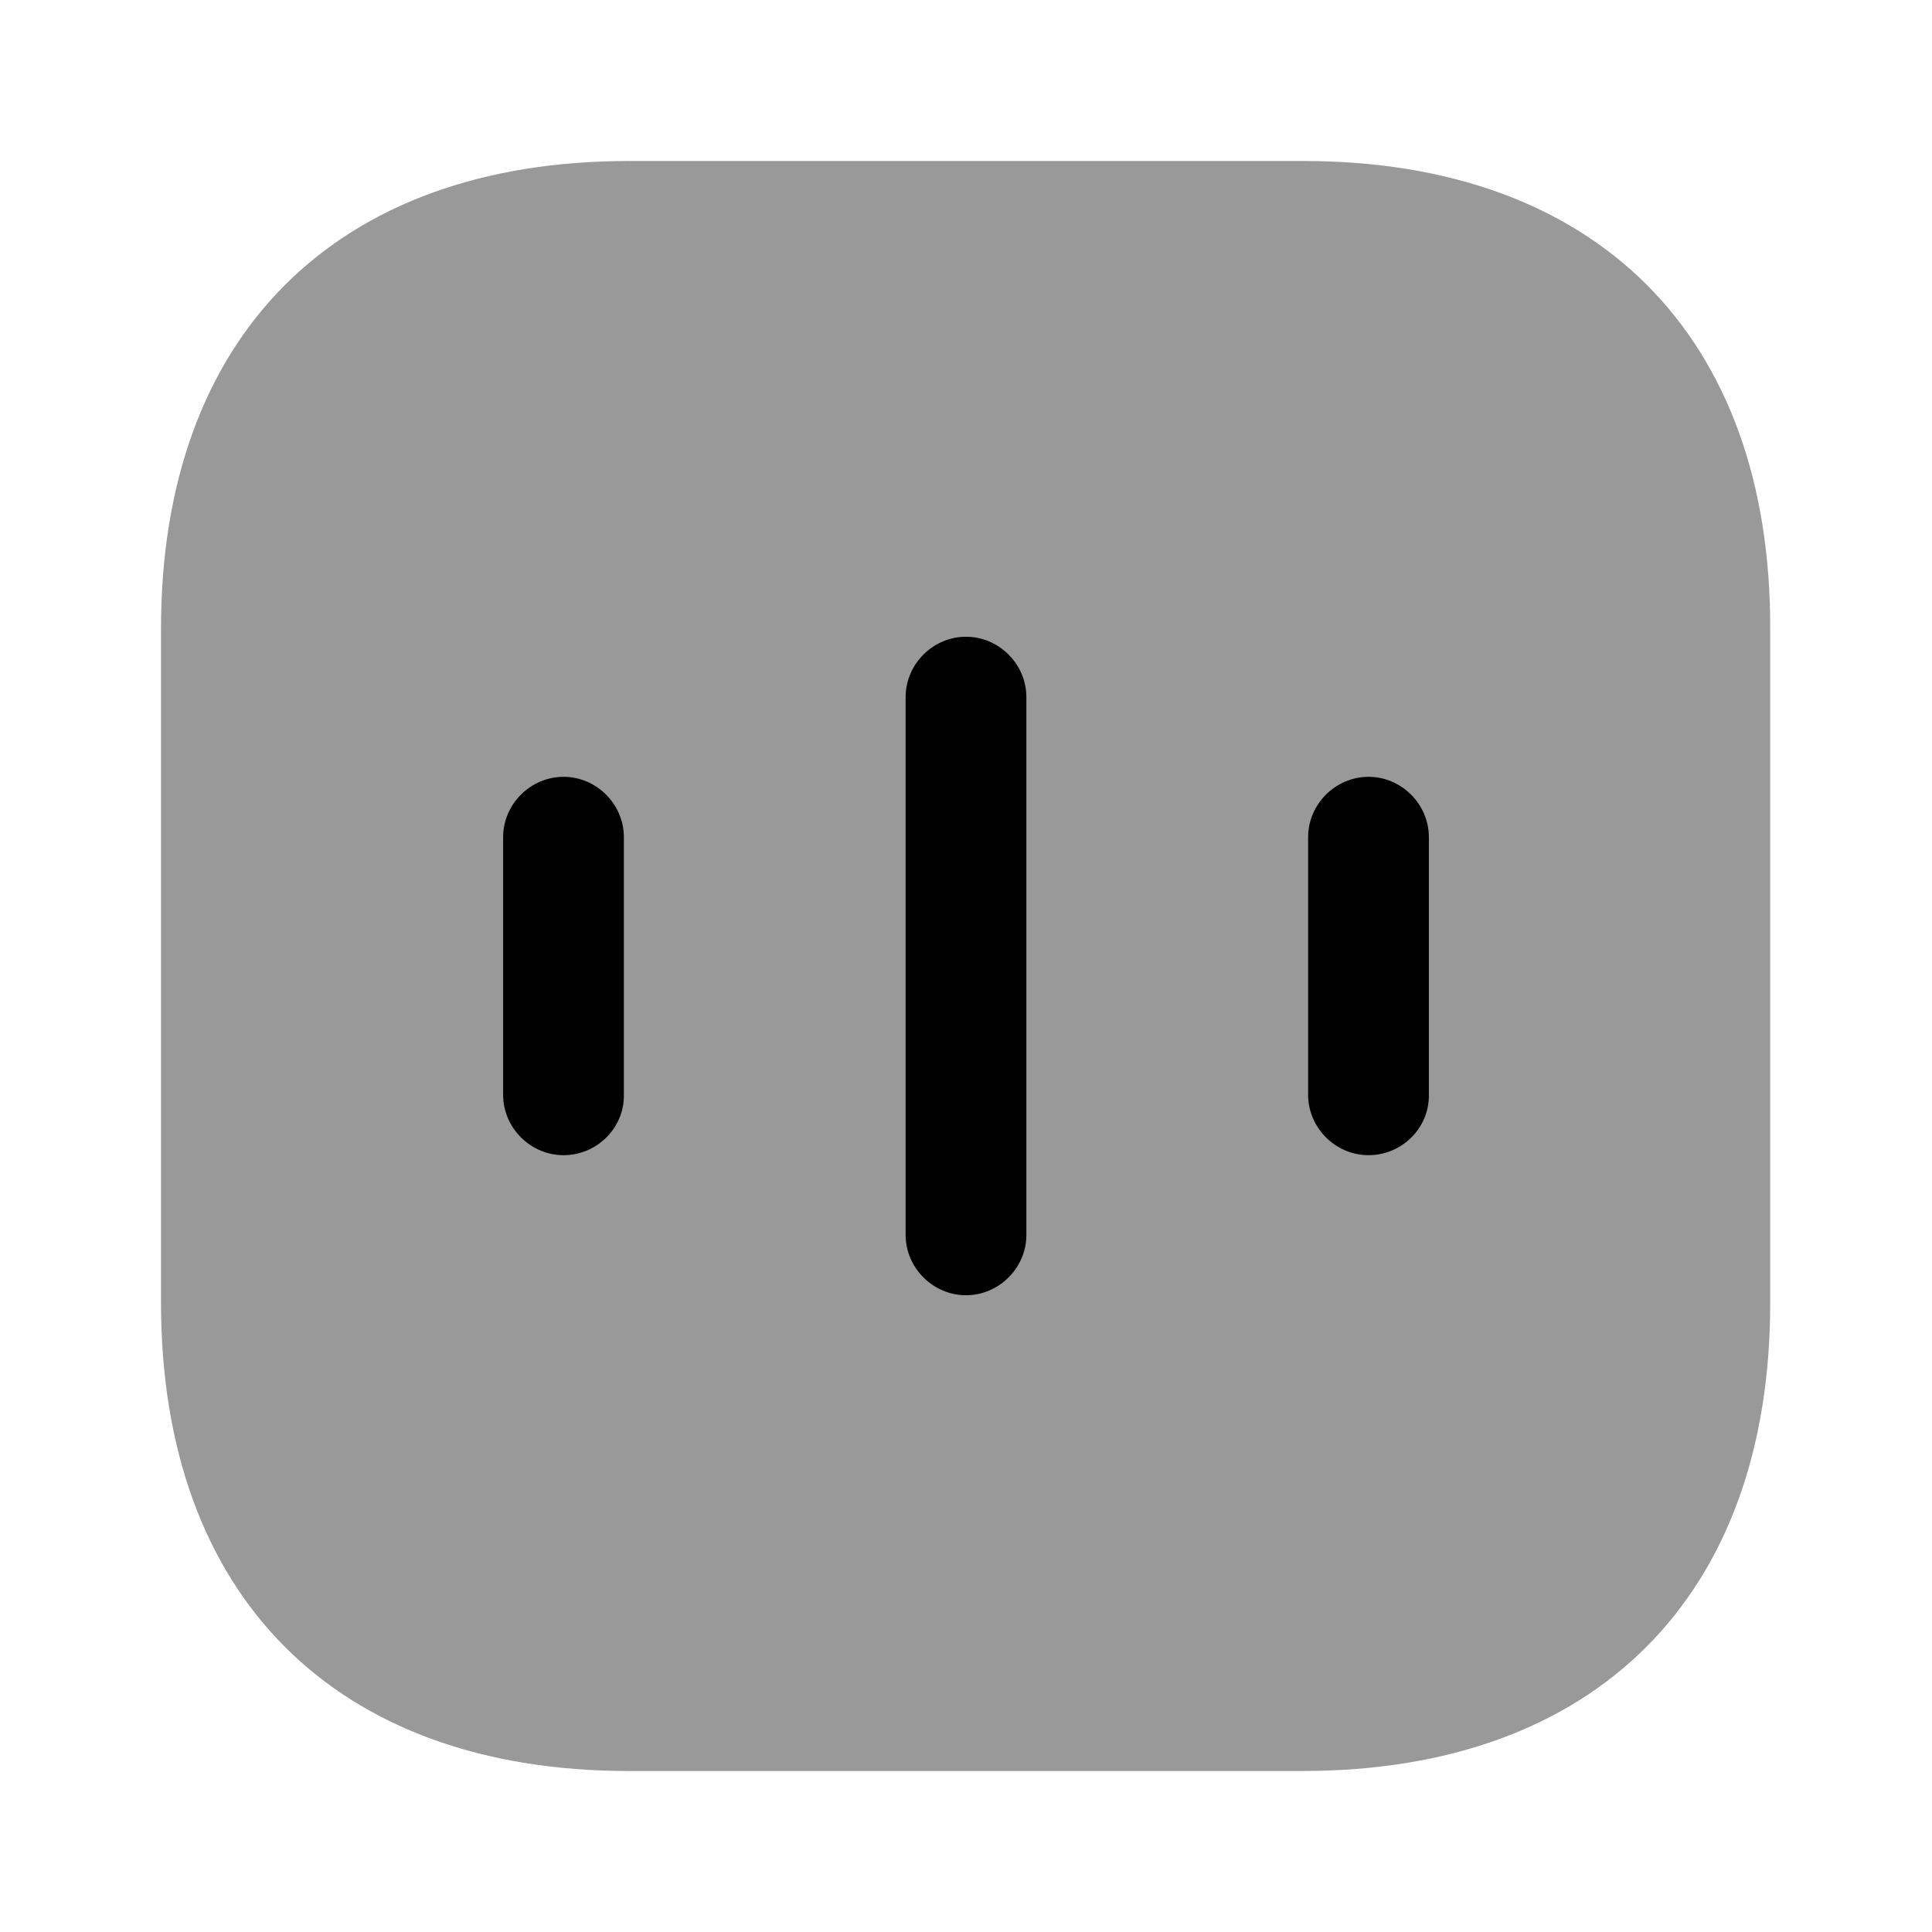
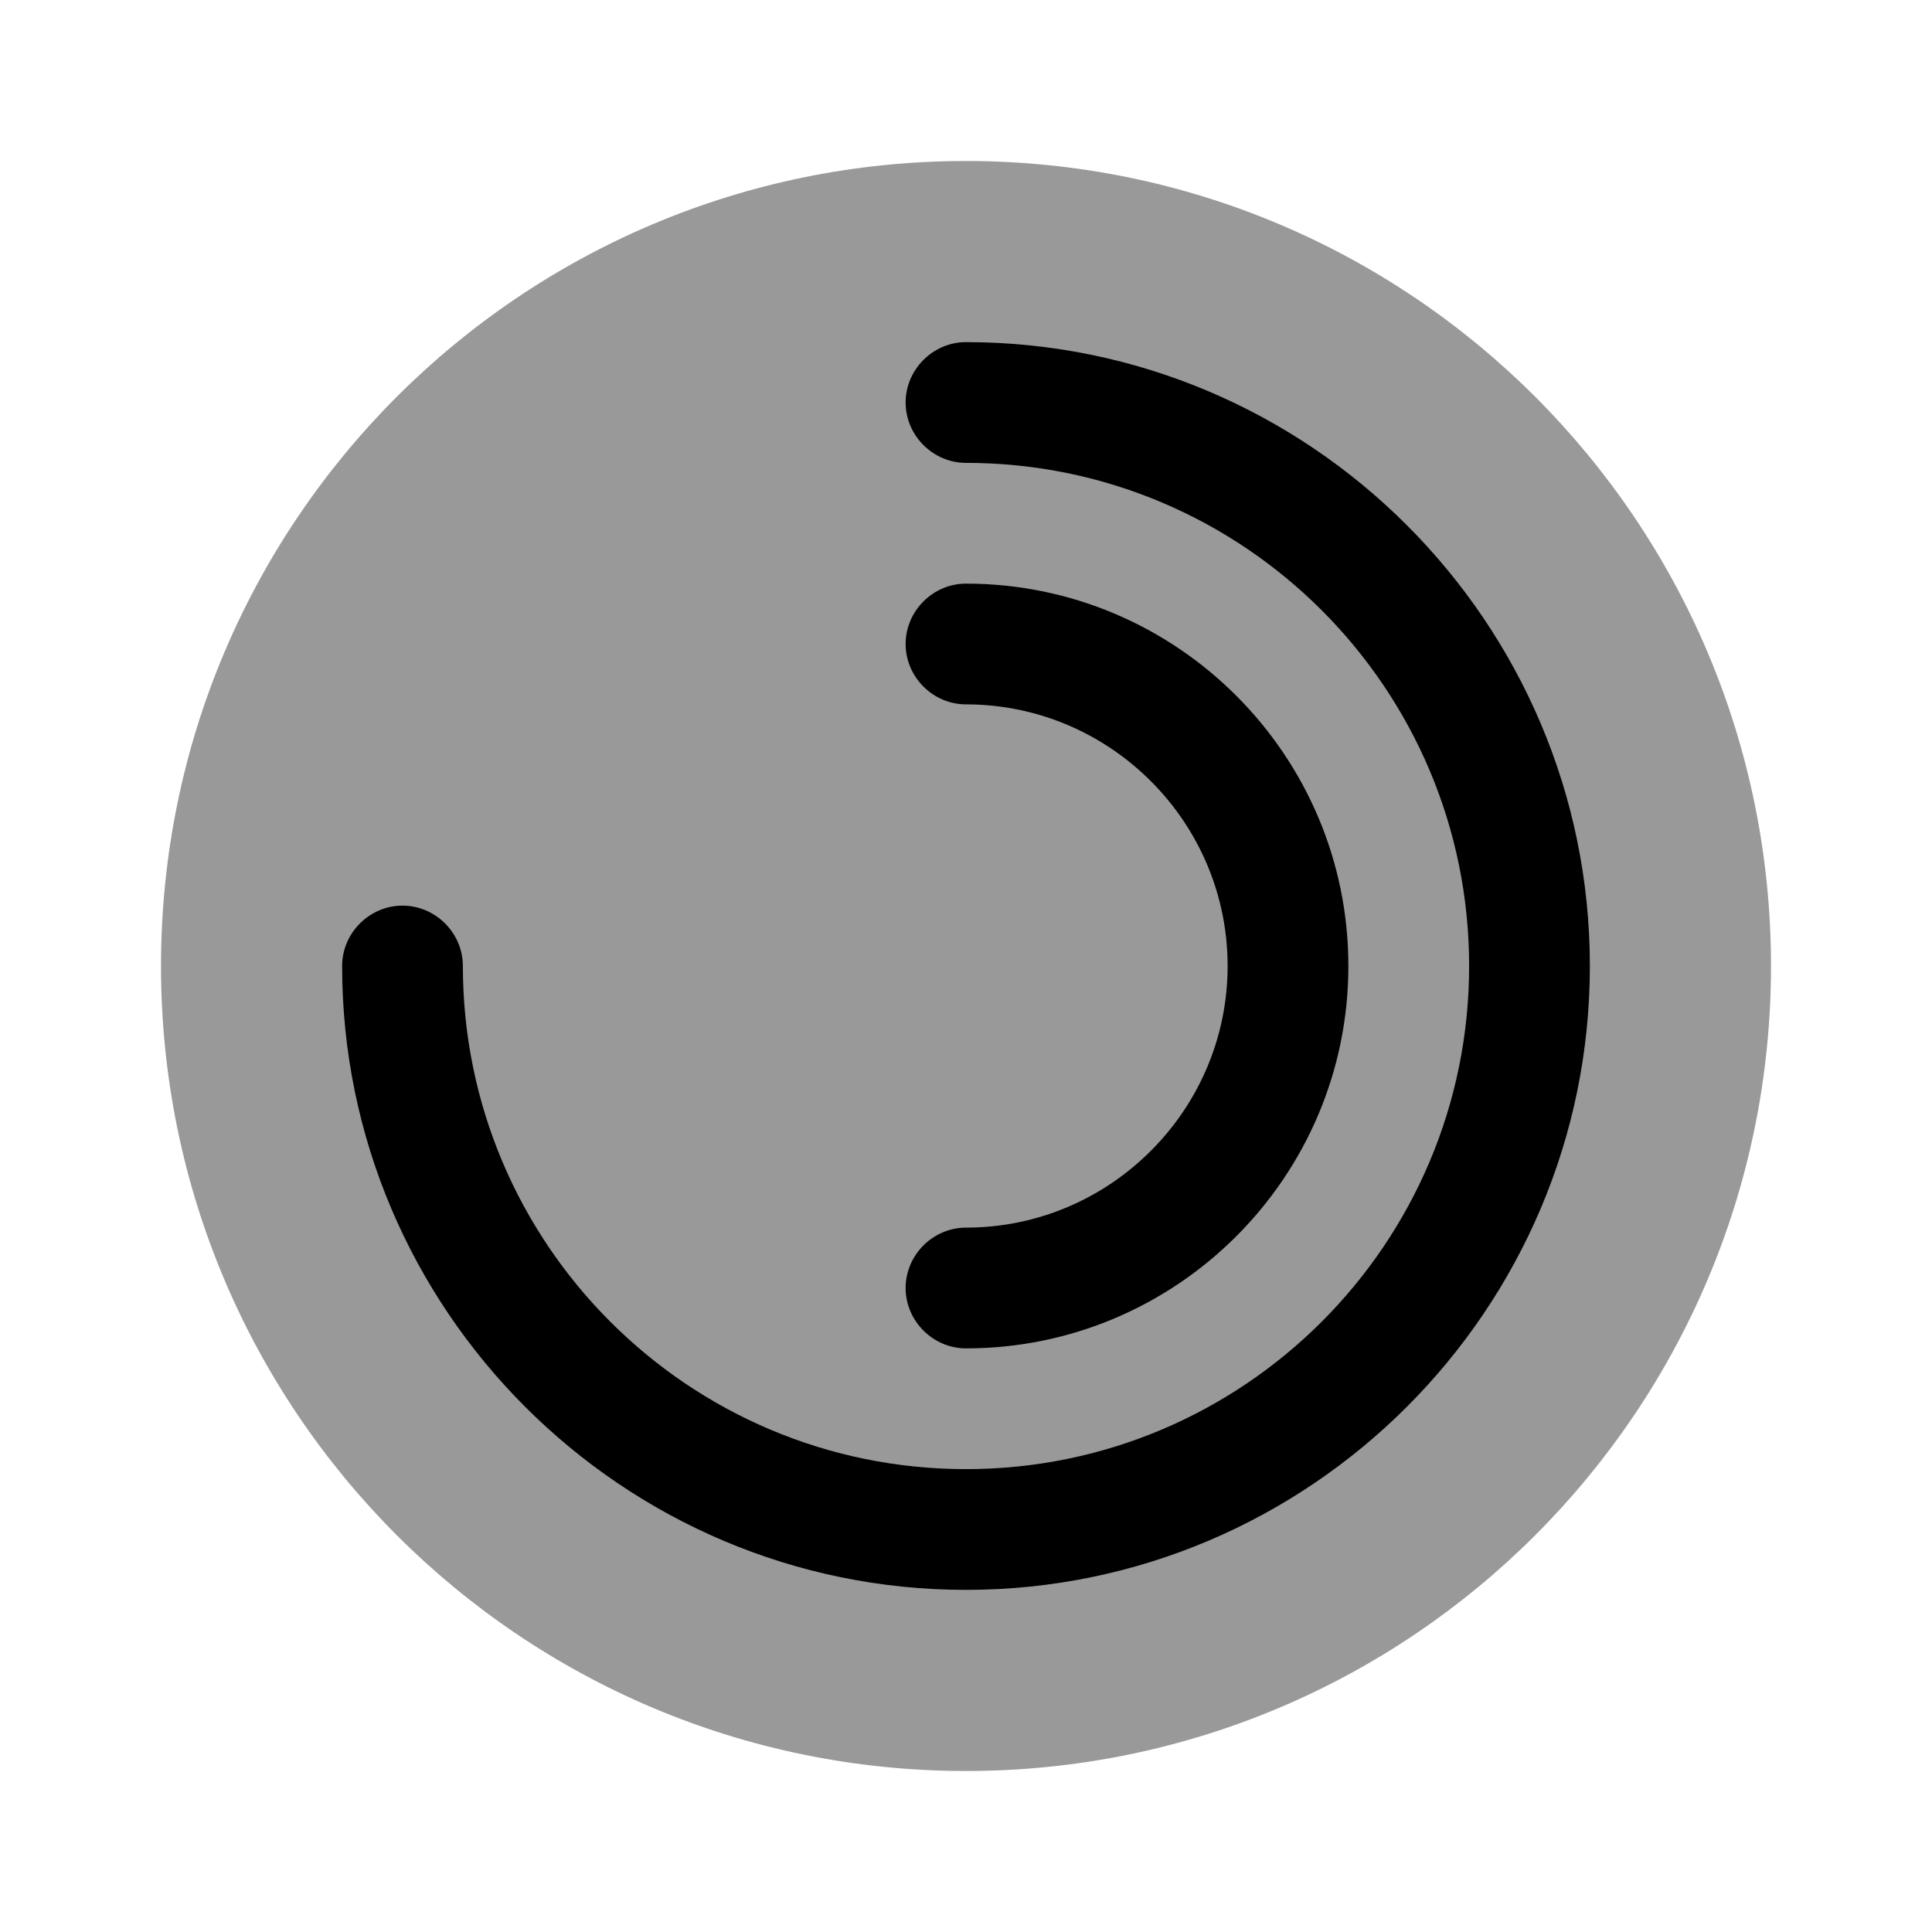
<svg xmlns="http://www.w3.org/2000/svg" viewBox="0 0 24 24" fill="none">
-   <path opacity="0.4" d="M16.19 2H7.81C4.17 2 2 4.17 2 7.81V16.18C2 19.83 4.17 22 7.81 22H16.18C19.82 22 21.99 19.83 21.99 16.19V7.81C22 4.17 19.83 2 16.19 2Z" fill="currentColor" />
-   <path d="M7 14.35C6.59 14.35 6.25 14.01 6.25 13.6V10.4C6.25 9.99 6.59 9.65 7 9.65C7.41 9.65 7.75 9.99 7.75 10.4V13.61C7.75 14.02 7.41 14.35 7 14.35Z" fill="currentColor" />
-   <path d="M12 16.09C11.59 16.09 11.25 15.75 11.25 15.34V8.66C11.25 8.25 11.59 7.91 12 7.91C12.41 7.91 12.75 8.25 12.75 8.66V15.34C12.75 15.75 12.41 16.09 12 16.09Z" fill="currentColor" />
-   <path d="M17 14.35C16.59 14.35 16.25 14.01 16.25 13.6V10.4C16.25 9.99 16.59 9.65 17 9.65C17.41 9.65 17.75 9.99 17.75 10.4V13.61C17.75 14.02 17.41 14.35 17 14.35Z" fill="currentColor" />
+   <path opacity="0.4" d="M12 22C17.523 22 22 17.523 22 12C22 6.477 17.523 2 12 2C6.477 2 2 6.477 2 12C2 17.523 6.477 22 12 22Z" fill="currentColor" />
+   <path d="M12 19.75C7.73 19.75 4.25 16.27 4.25 12C4.25 11.59 4.59 11.25 5 11.25C5.41 11.25 5.75 11.59 5.75 12C5.75 15.45 8.55 18.25 12 18.25C15.45 18.25 18.25 15.45 18.25 12C18.25 8.55 15.45 5.75 12 5.75C11.59 5.75 11.25 5.41 11.25 5C11.25 4.59 11.59 4.25 12 4.25C16.27 4.25 19.75 7.73 19.75 12C19.75 16.27 16.27 19.75 12 19.75Z" fill="currentColor" />
+   <path d="M12 16.75C11.59 16.75 11.25 16.41 11.25 16C11.25 15.59 11.59 15.25 12 15.25C13.79 15.25 15.25 13.79 15.25 12C15.25 10.21 13.79 8.75 12 8.75C11.59 8.75 11.25 8.41 11.25 8C11.25 7.59 11.59 7.25 12 7.25C14.62 7.25 16.75 9.38 16.75 12C16.75 14.62 14.62 16.75 12 16.75Z" fill="currentColor" />
</svg>
